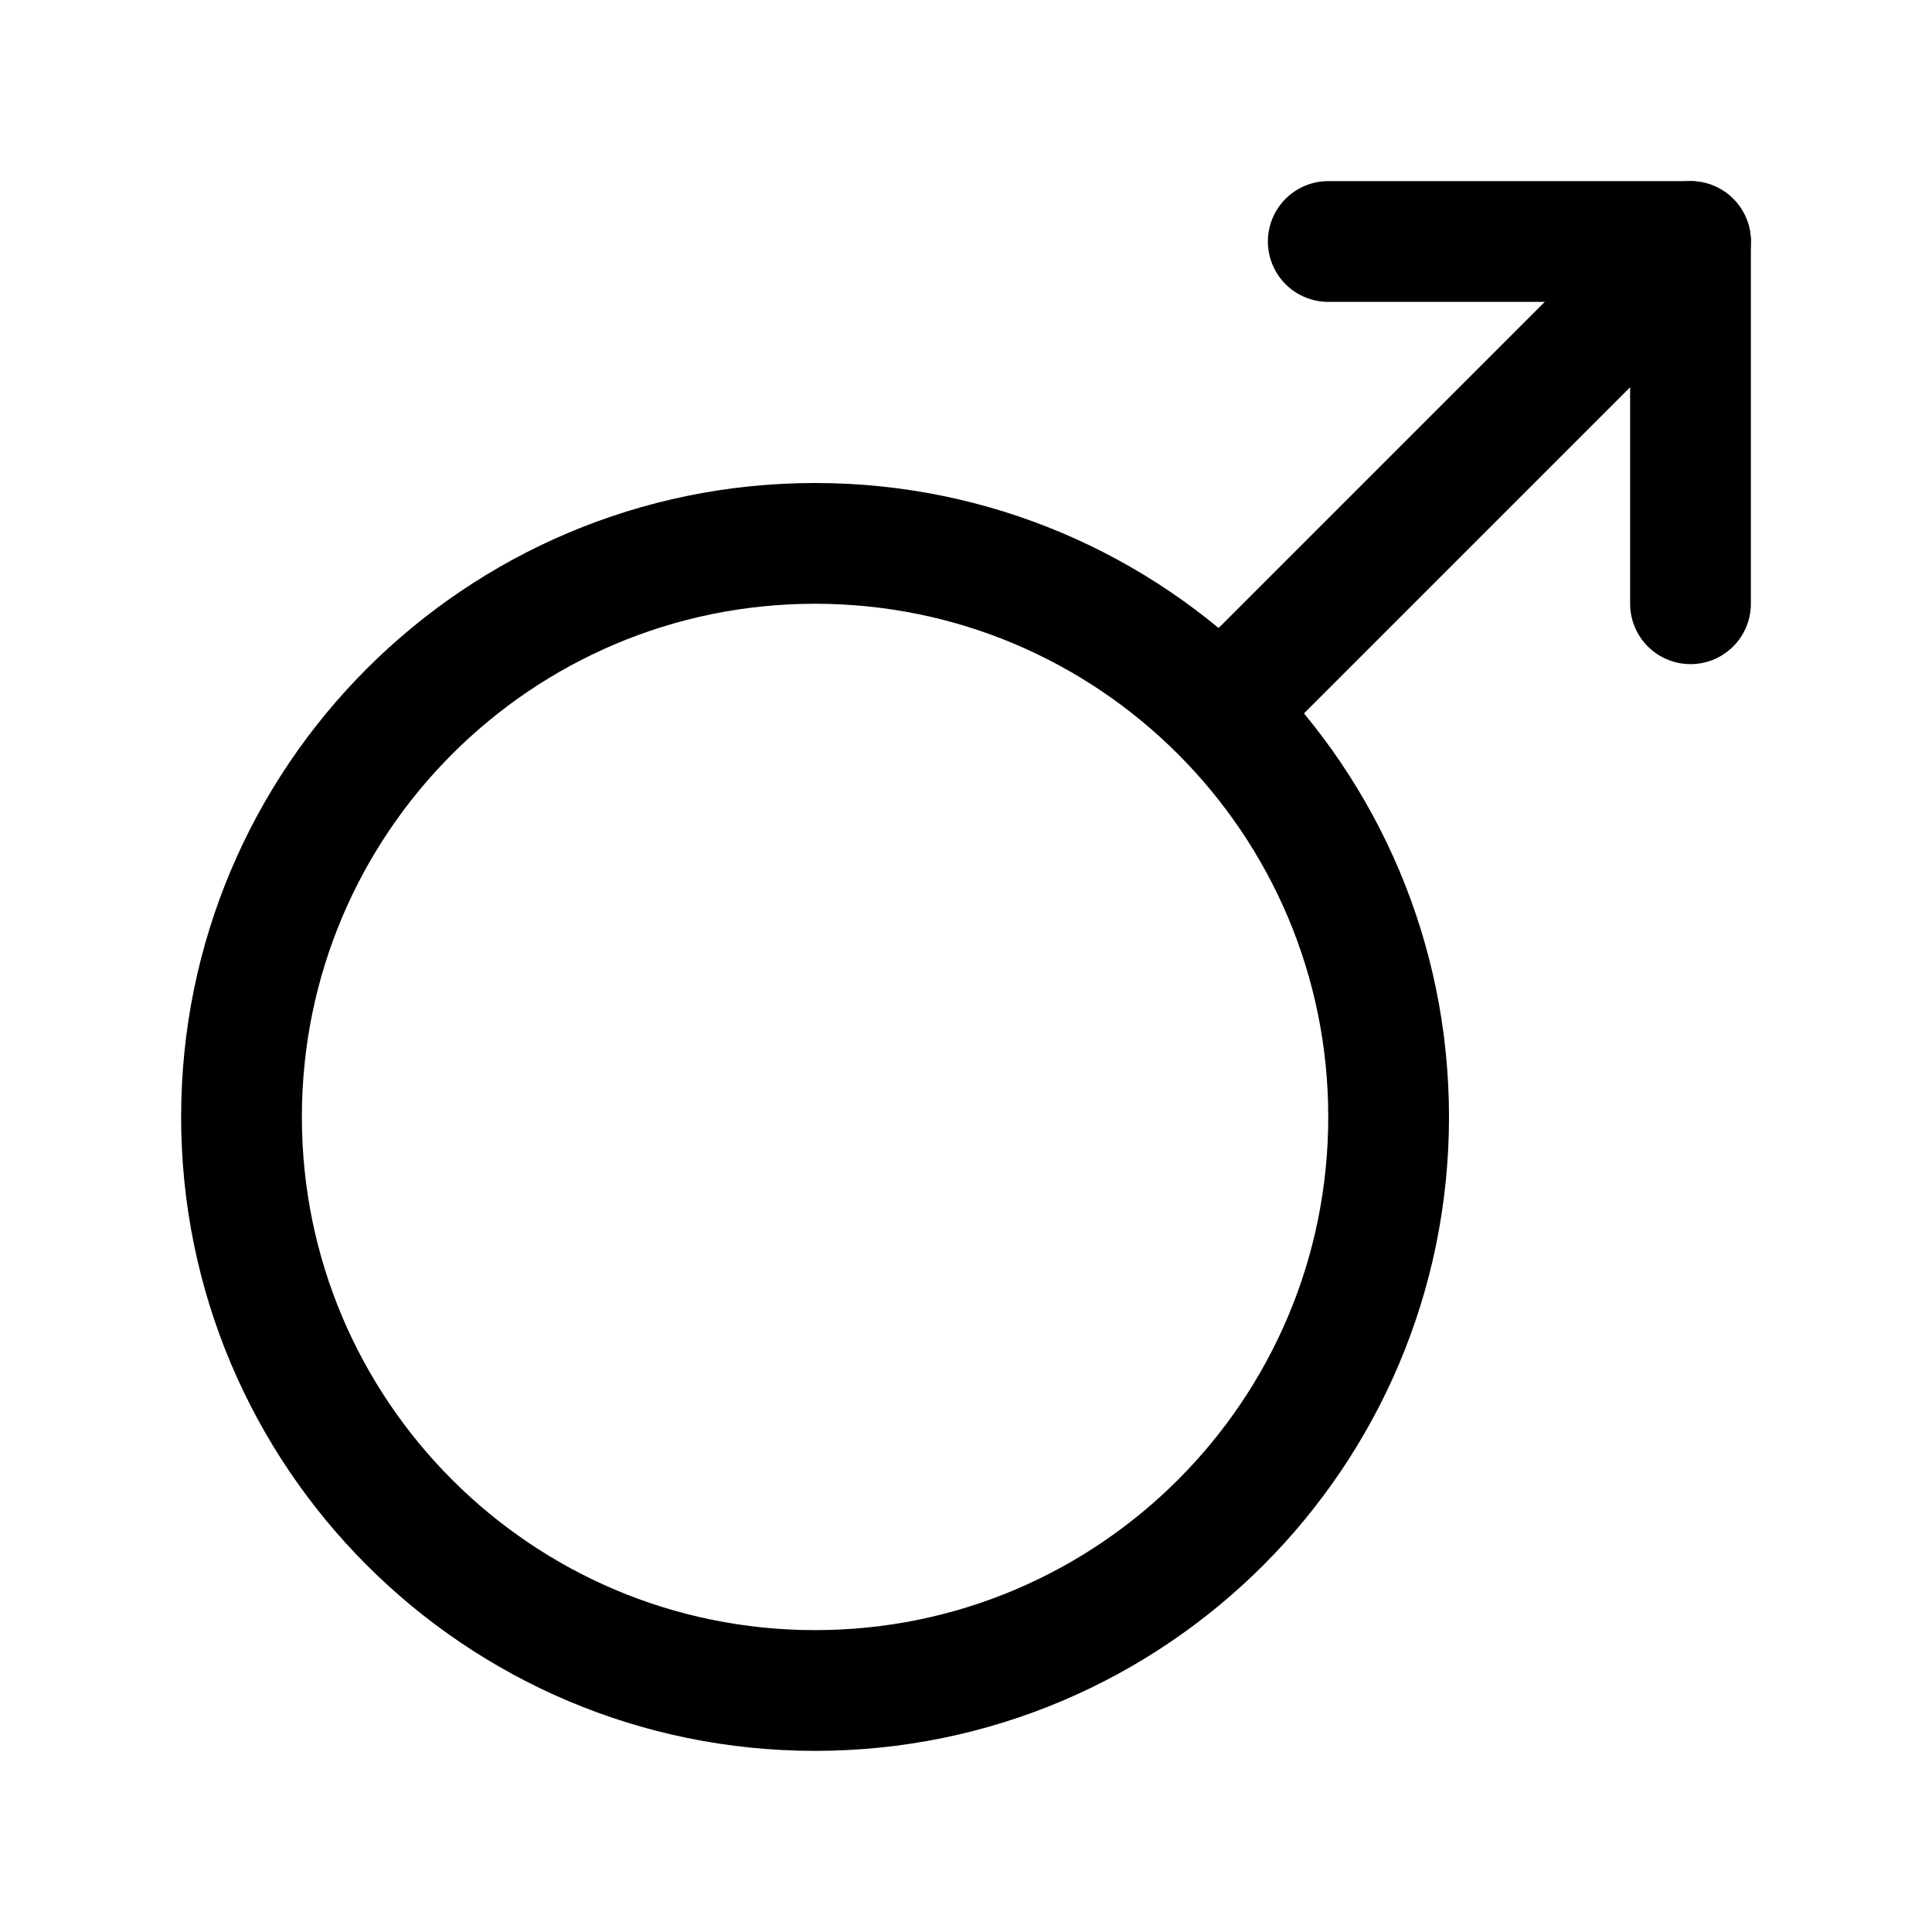
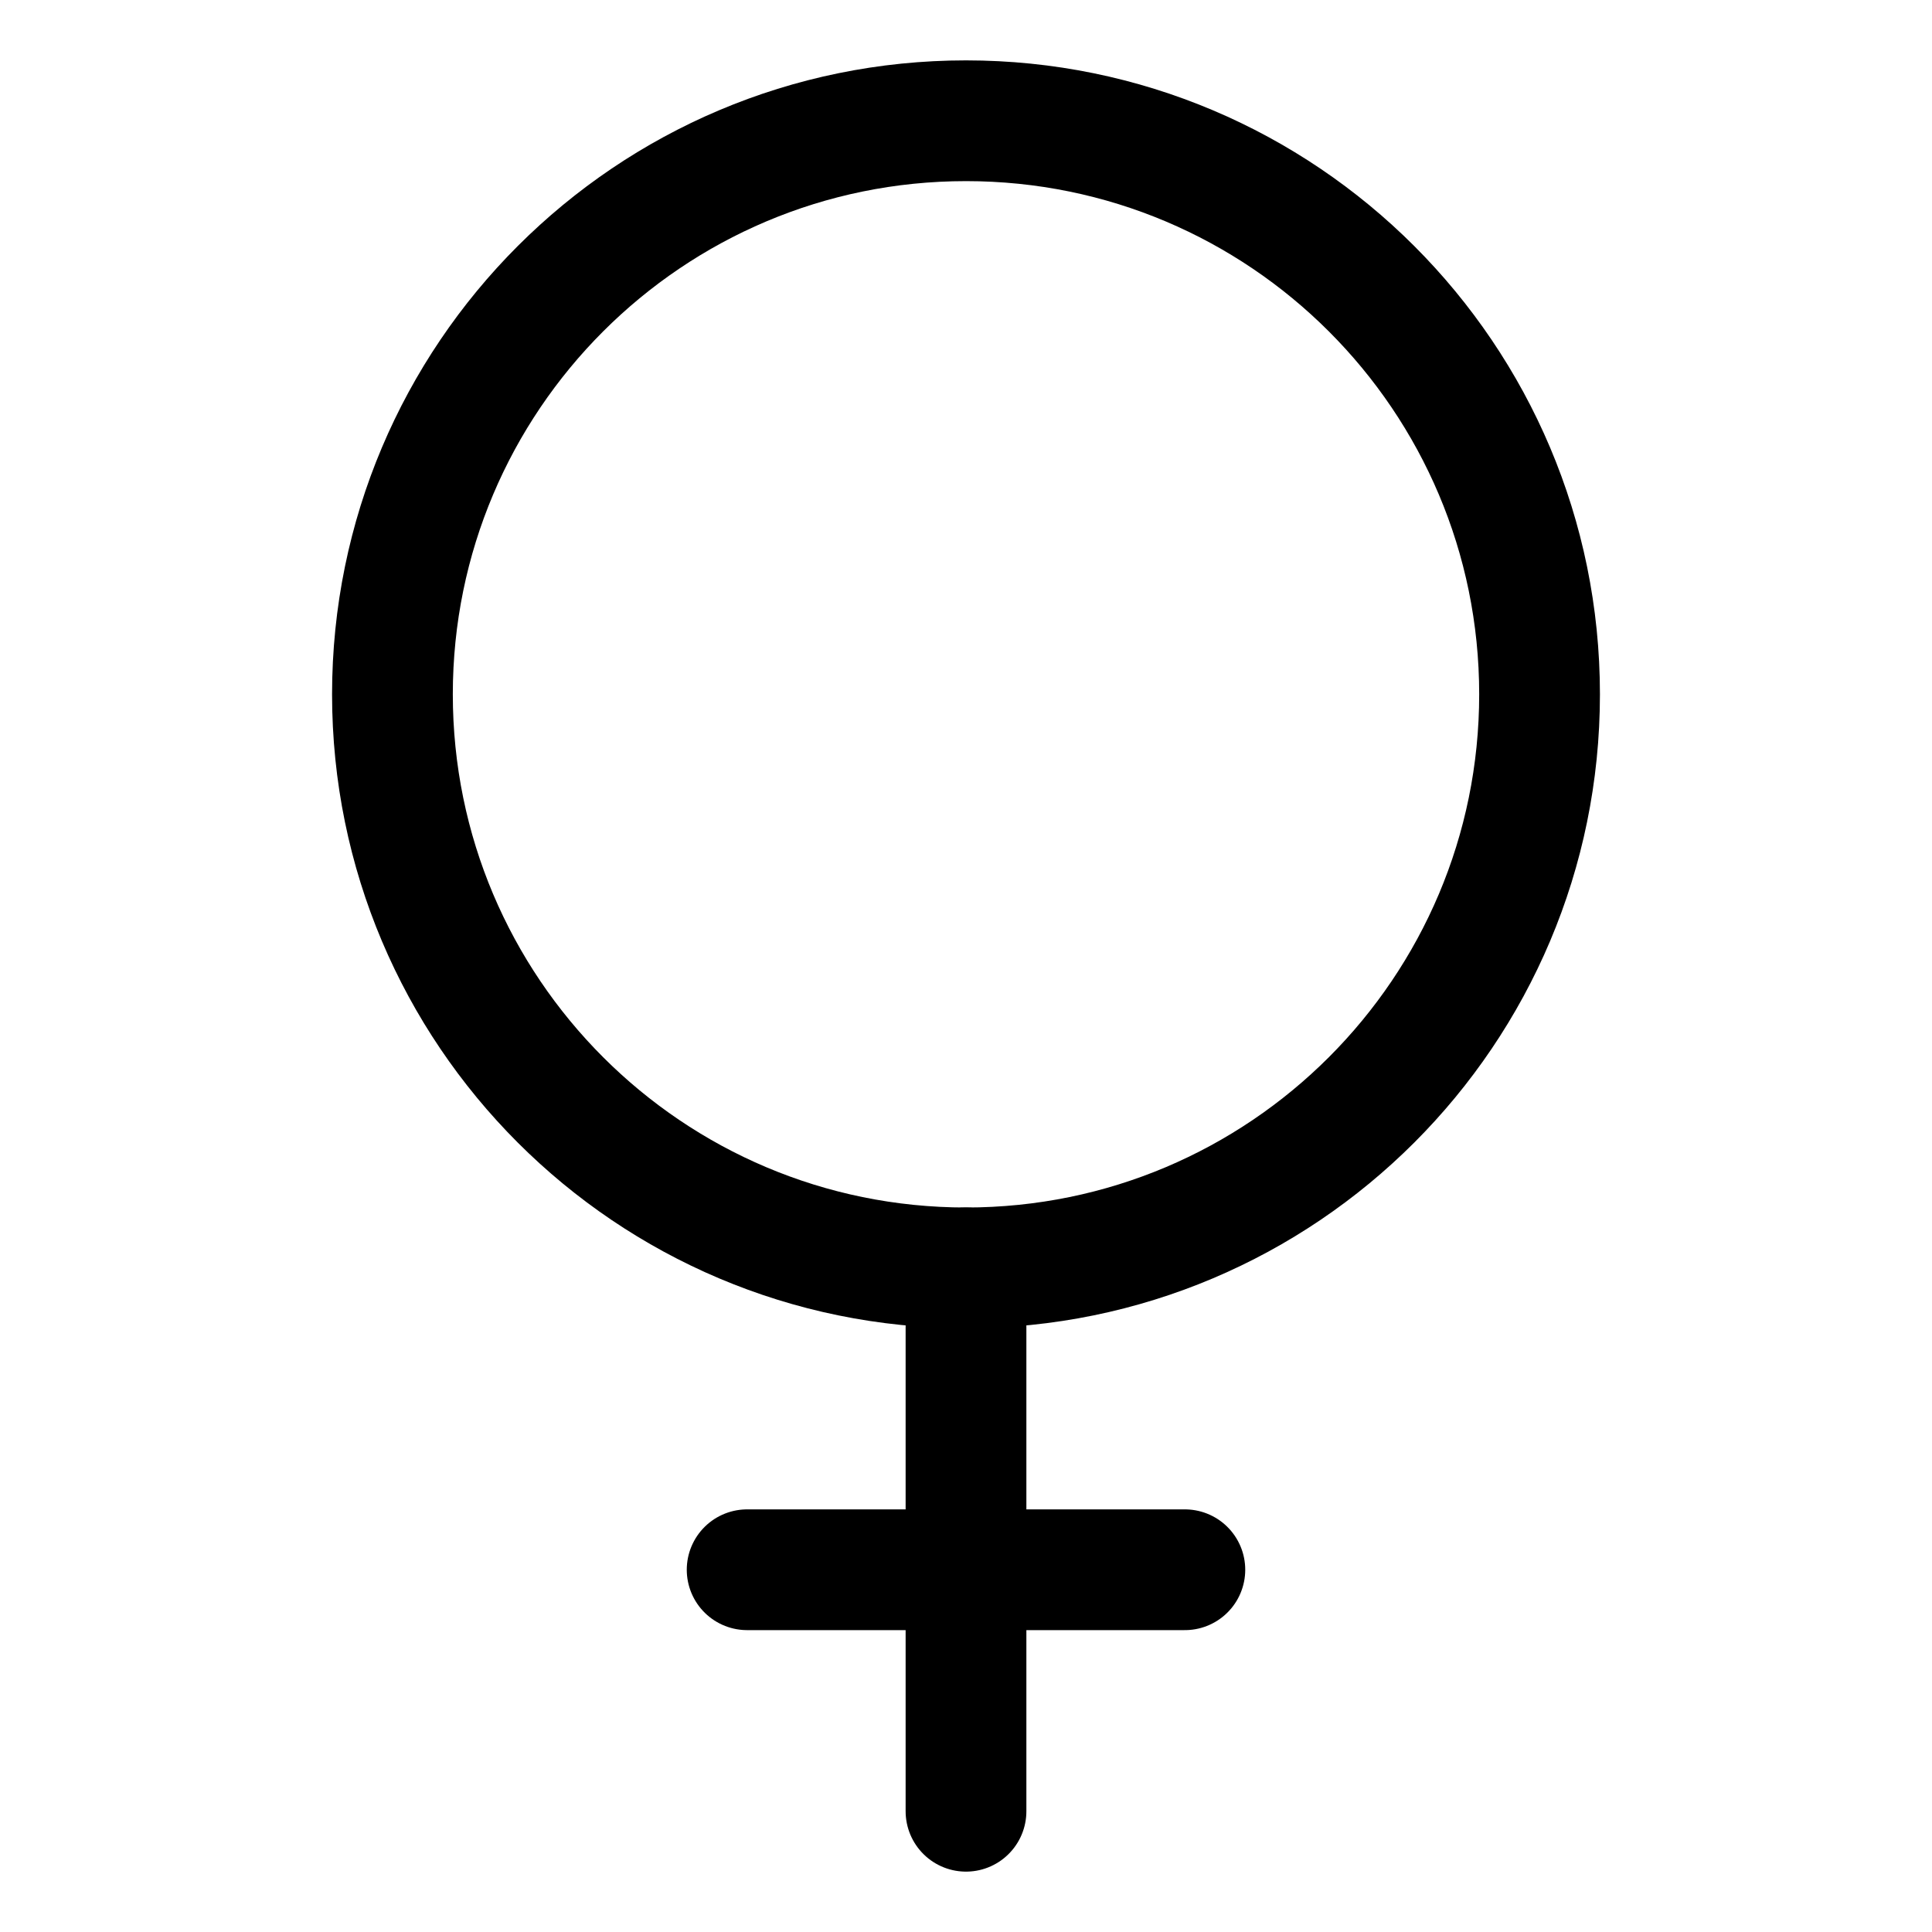
<svg xmlns="http://www.w3.org/2000/svg" width="512" height="512" viewBox="0 0 512 512">
-   <circle cx="216" cy="296" r="152" style="fill:none;stroke:#000;stroke-linecap:round;stroke-linejoin:round;stroke-width:32px" />
-   <polyline points="448 160 448 64 352 64" style="fill:none;stroke:#000;stroke-linecap:round;stroke-linejoin:round;stroke-width:32px" />
-   <line x1="324" y1="188" x2="448" y2="64" style="fill:none;stroke:#000;stroke-linecap:round;stroke-linejoin:round;stroke-width:32px" />
+   <circle cx="256" cy="184" r="152" fill="none" stroke="#000" stroke-linecap="round" stroke-linejoin="round" stroke-width="32" />
+   <line x1="256" y1="336" x2="256" y2="480" fill="none" stroke="#000" stroke-linecap="round" stroke-linejoin="round" stroke-width="32" />
+   <line x1="314" y1="416" x2="198" y2="416" fill="none" stroke="#000" stroke-linecap="round" stroke-linejoin="round" stroke-width="32" />
</svg>
